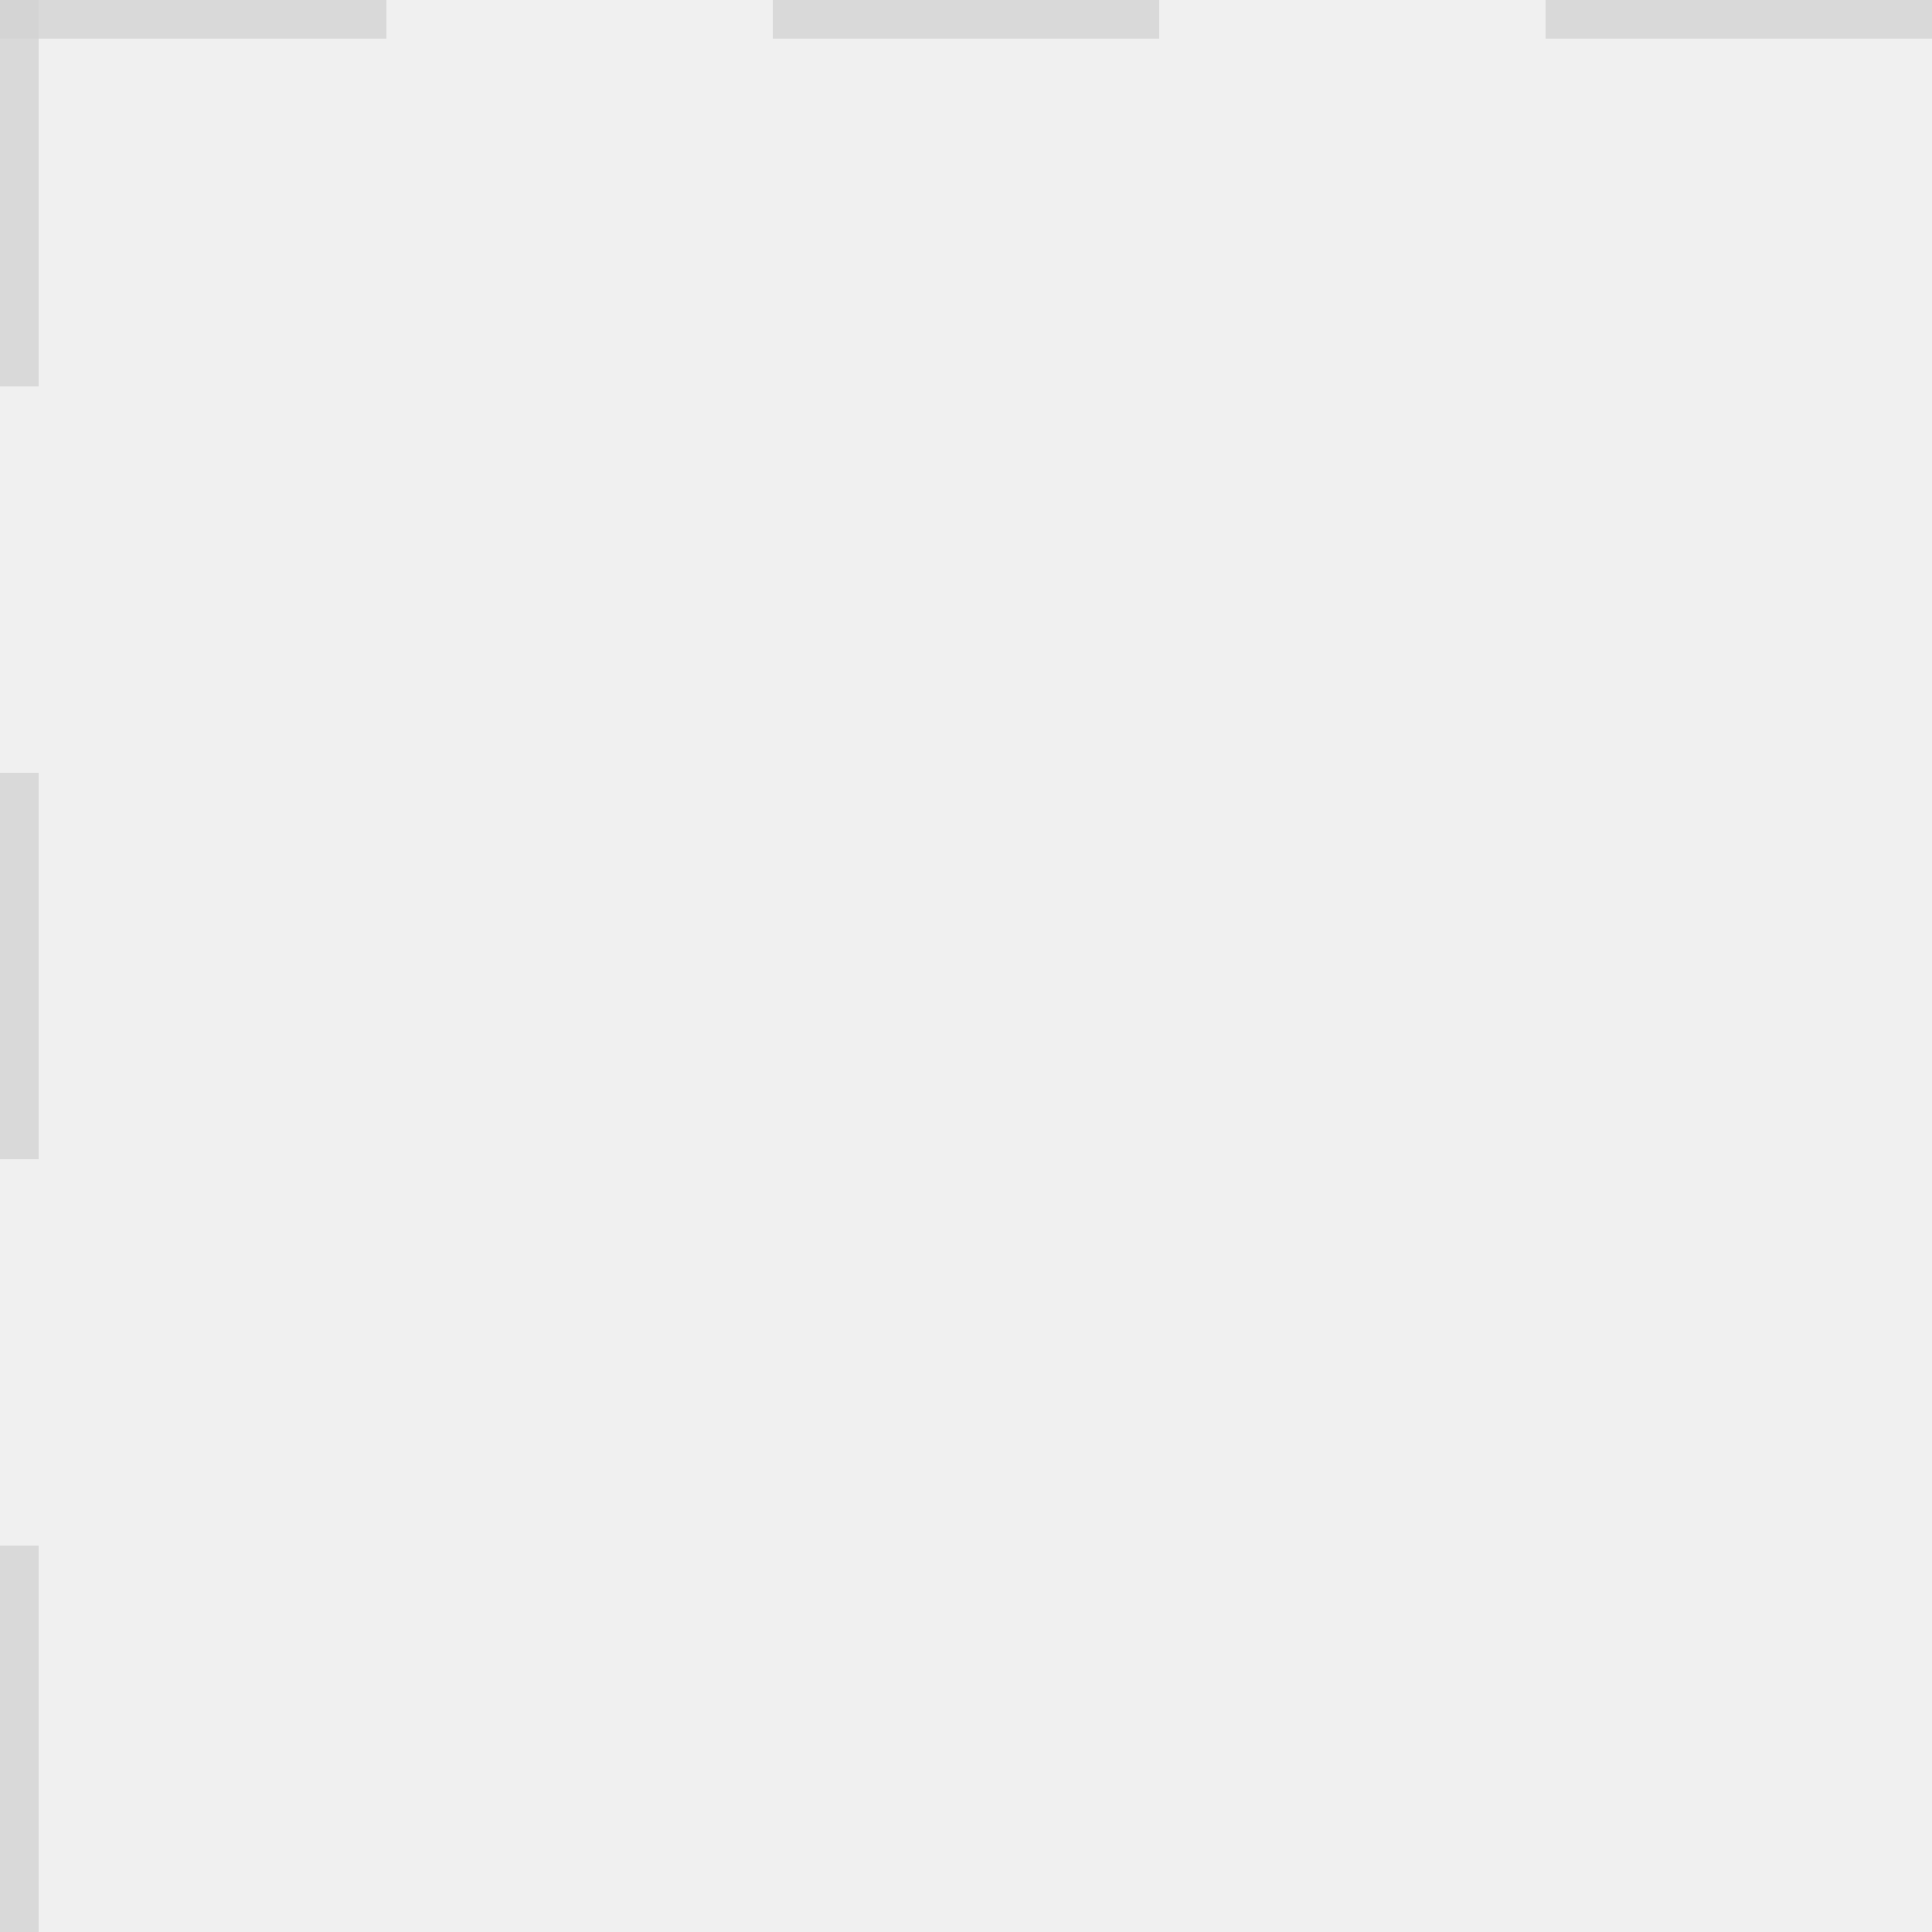
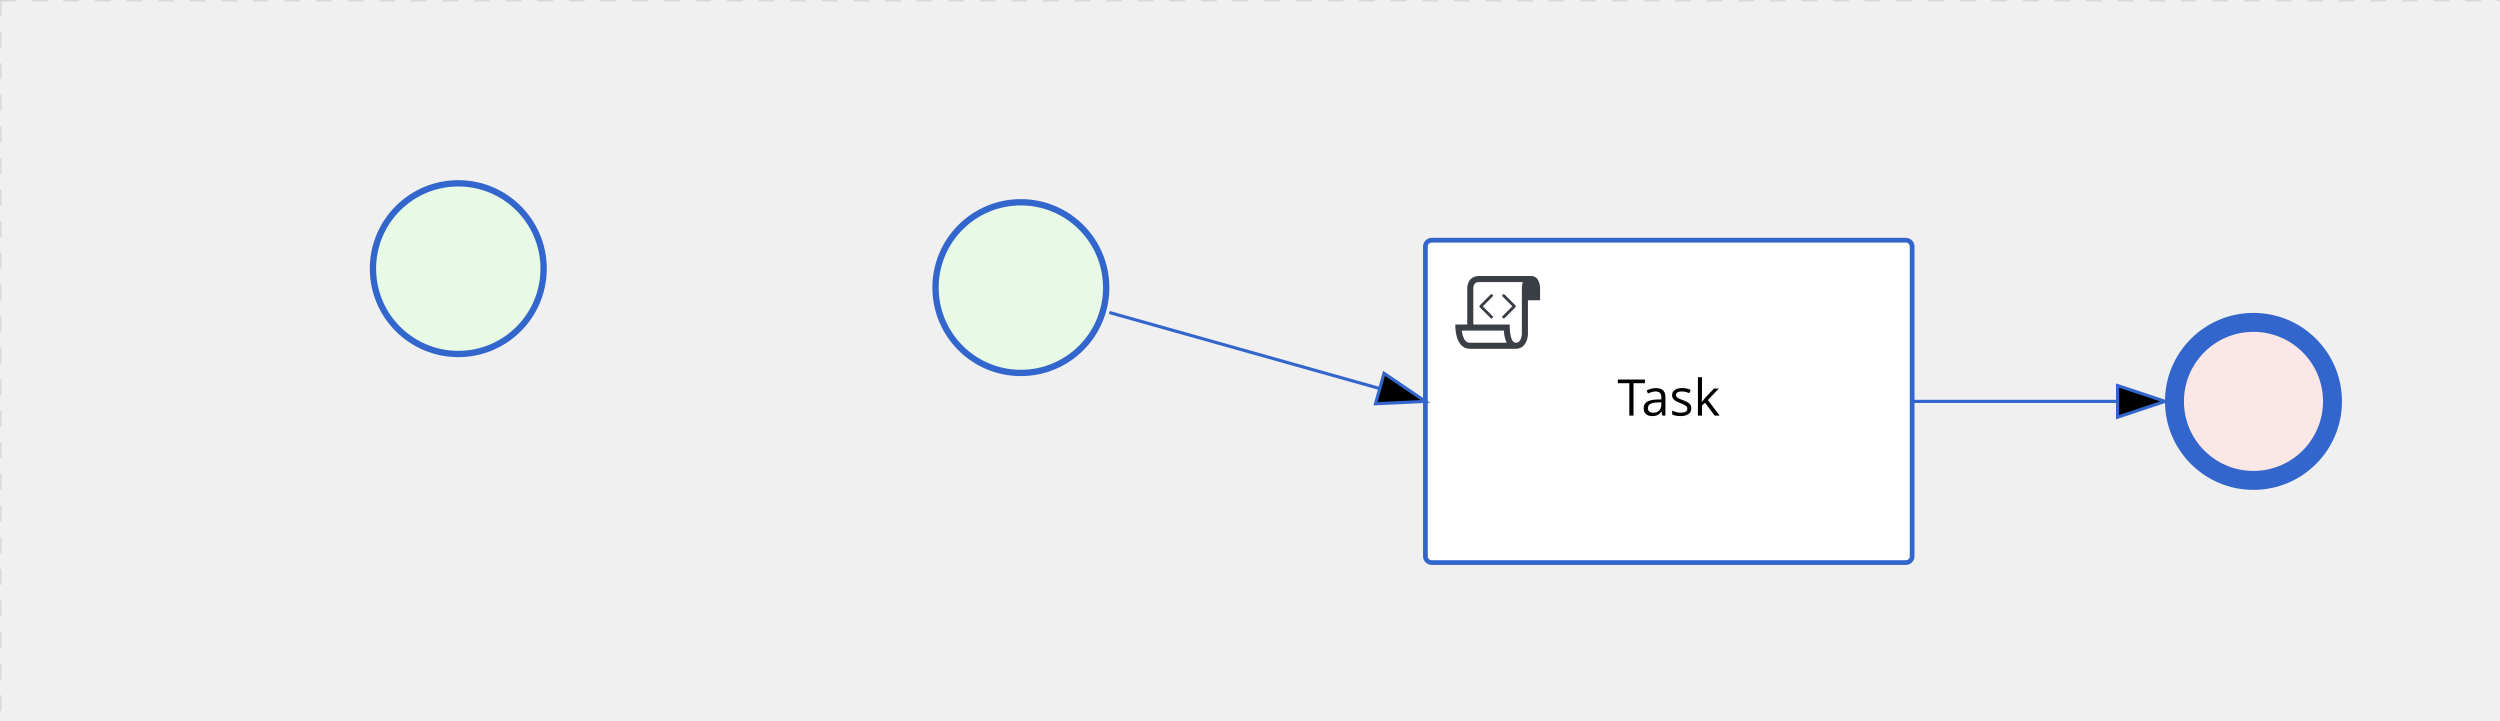
- <svg xmlns="http://www.w3.org/2000/svg" version="1.1" width="25" height="25" viewBox="0 0 25 25">
+ <svg xmlns="http://www.w3.org/2000/svg" version="1.1" width="791" height="228" viewBox="0 0 791 228">
  <defs />
  <g transform="matrix(1,0,0,1,0,0)">
    <g>
      <g>
        <g>
          <path fill="none" stroke="#d3d3d3" paint-order="fill stroke markers" d=" M 0 0 L 1200 0" stroke-miterlimit="10" stroke-opacity="0.8" stroke-dasharray="5" />
        </g>
        <g>
          <path fill="none" stroke="#d3d3d3" paint-order="fill stroke markers" d=" M 0 0 L 0 800" stroke-miterlimit="10" stroke-opacity="0.8" stroke-dasharray="5" />
        </g>
      </g>
+       <g id="_F4EB3E08-1840-48D2-AFB3-D308CDBDF61D" bpmn2nodeid="_F4EB3E08-1840-48D2-AFB3-D308CDBDF61D" transform="matrix(1,0,0,1,117,57)">
+         <g>
+           <path fill="none" stroke="none" />
+         </g>
+         <g transform="matrix(0.125,0,0,0.125,0,0)">
+           <g transform="matrix(1,0,0,1,0,0)">
+             <path fill="#e8fae6" stroke="none" id="_F4EB3E08-1840-48D2-AFB3-D308CDBDF61D?shapeType=BACKGROUND" paint-order="stroke fill markers" d=" M 0 0 M 444 224 C 444 263.9 434.2 300.8 414.4 334.5 C 394.7 368.2 368 394.9 334.4 414.5 C 300.8 434.1 263.9 444 224 444 C 184.1 444 147.2 434.2 113.5 414.4 C 79.8 394.7 53.1 368 33.5 334.4 C 13.9 300.8 4 263.9 4 224 C 4 184.1 13.8 147.2 33.6 113.5 C 53.4 79.8 80.1 53.1 113.6 33.5 C 147.1 13.9 184.1 4 224 4 C 263.9 4 300.8 13.8 334.5 33.6 C 368.2 53.4 394.9 80.1 414.5 113.6 C 434.1 147.1 444 184.1 444 224 Z" />
+           </g>
+           <g>
+             <g transform="matrix(1,0,0,1,0,0)">
+               <g transform="matrix(1,0,0,1,0,0)">
+                 <path fill="rgb(51,102,204)" stroke="none" id="_F4EB3E08-1840-48D2-AFB3-D308CDBDF61D?shapeType=BORDER&amp;renderType=FILL" paint-order="stroke fill markers" d=" M 0 0 M 224 0 C 100.3 0 0 100.3 0 224 C 0 347.7 100.3 448 224 448 C 347.7 448 448 347.7 448 224 C 448 100.3 347.7 0 224 0 Z M 0 0 M 224 432 C 109.1 432 16 338.9 16 224 C 16 109.1 109.1 16 224 16 C 338.9 16 432 109.1 432 224 C 432 338.9 338.9 432 224 432 Z" />
+               </g>
+             </g>
+           </g>
+         </g>
+         <g transform="matrix(1,0,0,1,28,61)" />
+       </g>
+       <g transform="matrix(1,0,0,1,117,57)" />
+       <g id="_559F32BB-C43D-4BEB-972B-5E8063810FCF" bpmn2nodeid="_559F32BB-C43D-4BEB-972B-5E8063810FCF" transform="matrix(1,0,0,1,295,63)">
+         <g>
+           <path fill="none" stroke="none" />
+         </g>
+         <g transform="matrix(0.125,0,0,0.125,0,0)">
+           <g transform="matrix(1,0,0,1,0,0)">
+             <path fill="#e8fae6" stroke="none" id="_559F32BB-C43D-4BEB-972B-5E8063810FCF?shapeType=BACKGROUND" paint-order="stroke fill markers" d=" M 0 0 M 444 224 C 444 263.9 434.2 300.8 414.4 334.5 C 394.7 368.2 368 394.9 334.4 414.5 C 300.8 434.1 263.9 444 224 444 C 184.1 444 147.2 434.2 113.5 414.4 C 79.8 394.7 53.1 368 33.5 334.4 C 13.9 300.8 4 263.9 4 224 C 4 184.1 13.8 147.2 33.6 113.5 C 53.4 79.8 80.1 53.1 113.6 33.5 C 147.1 13.9 184.1 4 224 4 C 263.9 4 300.8 13.8 334.5 33.6 C 368.2 53.4 394.9 80.1 414.5 113.6 C 434.1 147.1 444 184.1 444 224 Z" />
+           </g>
+           <g>
+             <g transform="matrix(1,0,0,1,0,0)">
+               <g transform="matrix(1,0,0,1,0,0)">
+                 <path fill="rgb(51,102,204)" stroke="none" id="_559F32BB-C43D-4BEB-972B-5E8063810FCF?shapeType=BORDER&amp;renderType=FILL" paint-order="stroke fill markers" d=" M 0 0 M 224 0 C 100.3 0 0 100.3 0 224 C 0 347.7 100.3 448 224 448 C 347.7 448 448 347.7 448 224 C 448 100.3 347.7 0 224 0 Z M 0 0 M 224 432 C 109.1 432 16 338.9 16 224 C 16 109.1 109.1 16 224 16 C 338.9 16 432 109.1 432 224 C 432 338.9 338.9 432 224 432 Z" />
+               </g>
+             </g>
+           </g>
+         </g>
+         <g transform="matrix(1,0,0,1,28,61)" />
+       </g>
+       <g transform="matrix(1,0,0,1,295,63)" />
+       <g id="_4C5DB547-6C95-4EA2-A25B-1E7B8916DA5A" bpmn2nodeid="_4C5DB547-6C95-4EA2-A25B-1E7B8916DA5A" transform="matrix(1,0,0,1,451,76)">
+         <g>
+           <path fill="none" stroke="none" />
+         </g>
+         <g transform="matrix(1,0,0,1,0,0)">
+           <path fill="#ffffff" stroke="none" id="_4C5DB547-6C95-4EA2-A25B-1E7B8916DA5A?shapeType=BACKGROUND" paint-order="stroke fill markers" d=" M 2 0 L 152 0 L 152 0 A 2 2 0 0 1 154 2 L 154 100 L 154 100 A 2 2 0 0 1 152 102 L 2 102 L 2 102 A 2 2 0 0 1 0 100 L 0 2 L 0 2 A 2 2 0 0 1 2 0 Z" />
+         </g>
+         <g transform="matrix(1,0,0,1,0,0)">
+           <path fill="none" stroke="rgb(51,102,204)" id="_4C5DB547-6C95-4EA2-A25B-1E7B8916DA5A?shapeType=BORDER&amp;renderType=STROKE" paint-order="fill stroke markers" d=" M 2 0 L 152 0 L 152 0 A 2 2 0 0 1 154 2 L 154 100 L 154 100 A 2 2 0 0 1 152 102 L 2 102 L 2 102 A 2 2 0 0 1 0 100 L 0 2 L 0 2 A 2 2 0 0 1 2 0 Z" stroke-miterlimit="10" stroke-width="1.5" stroke-dasharray="" />
+         </g>
+         <g>
+           <g transform="matrix(0.06,0,0,0.06,9.4,9.4)">
+             <g transform="matrix(1,0,0,1,0,0)">
+               <path fill="#393f44" stroke="none" id="_4C5DB547-6C95-4EA2-A25B-1E7B8916DA5A_task__XY5j__chrA" paint-order="stroke fill markers" d=" M 0 0 M 197.3 130.2 C 194.4 127.3 189.6 127.3 186.7 130.2 L 130.2 186.7 C 127.3 189.6 127.3 194.4 130.2 197.3 L 186.7 253.8 C 188.1 255.3 190.1 256 192 256 C 193.9 256 195.9 255.3 197.3 253.7 C 200.2 250.8 200.2 246 197.3 243.1 L 146.2 192 L 197.3 140.8 C 200.2 137.9 200.2 133.1 197.3 130.2 Z" />
+             </g>
+             <g transform="matrix(1,0,0,1,0,0)">
+               <path fill="#393f44" stroke="none" id="_4C5DB547-6C95-4EA2-A25B-1E7B8916DA5A_task__XY5j__dA0J" paint-order="stroke fill markers" d=" M 0 0 M 261.3 130.2 C 258.4 127.3 253.6 127.3 250.7 130.2 C 247.8 133.1 247.8 137.9 250.7 140.8 L 301.8 191.9 L 250.7 243 C 247.8 245.9 247.8 250.7 250.7 253.6 C 252.1 255.3 254.1 256 256 256 C 257.9 256 259.9 255.3 261.3 253.8 L 317.8 197.3 C 320.7 194.4 320.7 189.6 317.8 186.7 L 261.3 130.2 Z" />
+             </g>
+             <g transform="matrix(1,0,0,1,0,0)">
+               <path fill="#393f44" stroke="none" id="_4C5DB547-6C95-4EA2-A25B-1E7B8916DA5A_task__XY5j__hF24" paint-order="stroke fill markers" d=" M 0 0 M 400 32 C 400 32 152.8 32 128 32 C 62 32 64 96 64 96 L 64 288 L 1 288 C 1 288 -4 416 78 416 L 320 416 C 368 416 384 368 384 336 C 384 314.2 384 224.4 384 160 L 448 160 L 448 96 C 448 96 449 32 400 32 Z M 0 0 M 78 383.9 C 68.5 383.9 61.6 381.1 55.5 374.9 C 43.4 362.4 37.5 339.6 34.9 320 L 256.9 320 C 257.1 322.7 257.3 325.4 257.6 328.2 C 260 351.6 264.7 370.1 271.9 383.9 L 78 383.9 L 78 383.9 Z M 0 0 M 352 336 C 352 345.9 349.6 360.3 342.9 371 C 337.2 380.1 330.4 384 320 384 C 285 384 288 288 288 288 L 96 288 L 96 96 L 96 95.9 L 96 95.1 C 96 90.6 97.6 78.3 104.7 71.2 C 106.5 69.4 111.9 64 128 64 L 356.5 64 C 354.4 72.8 352.8 81.8 352.2 89.9 C 352.2 90.5 352.1 91.1 352.1 91.7 C 352.1 92 352.1 92.3 352.1 92.6 C 352 94.8 352 96 352 96 L 352 160 L 352 336 Z" />
+             </g>
+           </g>
+         </g>
+         <g transform="matrix(1,0,0,1,60.75,43.5)">
+           <text fill="#000000" stroke="none" font-family="Open Sans" font-size="12pt" font-style="normal" font-weight="normal" text-decoration="normal" x="16.25" y="12" text-anchor="middle" dominant-baseline="alphabetic">Task</text>
+         </g>
+       </g>
+       <g transform="matrix(1,0,0,1,451,76)" />
+       <g id="_7DDF3F6D-517F-45D2-9E3D-C42C82B0A359" bpmn2nodeid="_7DDF3F6D-517F-45D2-9E3D-C42C82B0A359" transform="matrix(1,0,0,1,685,99)">
+         <g>
+           <path fill="none" stroke="none" />
+         </g>
+         <g transform="matrix(0.125,0,0,0.125,0,0)">
+           <g transform="matrix(1,0,0,1,0,0)">
+             <path fill="#fce7e7" stroke="none" id="_7DDF3F6D-517F-45D2-9E3D-C42C82B0A359?shapeType=BACKGROUND" paint-order="stroke fill markers" d=" M 0 0 M 444 224 C 444 263.9 434.2 300.8 414.4 334.5 C 394.7 368.2 368 394.9 334.4 414.5 C 300.8 434.1 263.9 444 224 444 C 184.1 444 147.2 434.2 113.5 414.4 C 79.8 394.7 53.1 368 33.5 334.4 C 13.9 300.8 4 263.9 4 224 C 4 184.1 13.8 147.2 33.6 113.5 C 53.4 79.8 80.1 53.1 113.6 33.5 C 147.1 13.9 184.1 4 224 4 C 263.9 4 300.8 13.8 334.5 33.6 C 368.2 53.4 394.9 80.1 414.5 113.6 C 434.1 147.1 444 184.1 444 224 Z" />
+           </g>
+           <g>
+             <g transform="matrix(1,0,0,1,0,0)">
+               <g transform="matrix(1,0,0,1,0,0)">
+                 <path fill="rgb(51,102,204)" stroke="none" id="_7DDF3F6D-517F-45D2-9E3D-C42C82B0A359?shapeType=BORDER&amp;renderType=FILL" paint-order="stroke fill markers" d=" M 0 0 M 224 0 C 100.3 0 0 100.3 0 224 C 0 347.7 100.3 448 224 448 C 347.7 448 448 347.7 448 224 C 448 100.3 347.7 0 224 0 Z M 0 0 M 224 400 C 126.8 400 48 321.2 48 224 C 48 126.8 126.8 48 224 48 C 321.2 48 400 126.8 400 224 C 400 321.2 321.2 400 224 400 Z" />
+               </g>
+             </g>
+           </g>
+         </g>
+         <g transform="matrix(1,0,0,1,28,61)" />
+       </g>
+       <g id="_F14F1FD4-6D98-49E9-94AF-9A3E00E6D2CF" bpmn2nodeid="_F14F1FD4-6D98-49E9-94AF-9A3E00E6D2CF">
+         <g>
+           <path fill="none" stroke="rgb(51,102,204)" paint-order="fill stroke markers" d=" M 605 127 L 670 127" stroke-miterlimit="10" stroke-dasharray="" />
+         </g>
+         <g transform="matrix(1,0,0,1,605,127)" />
+         <g transform="matrix(6.123233995736766e-17,1,-1,6.123233995736766e-17,685,122)">
+           <path fill="rgb(0,0,0)" stroke="rgb(51,102,204)" paint-order="fill stroke markers" d=" M 10 15 L 0 15 L 5 0 Z" stroke-miterlimit="10" stroke-dasharray="" />
+         </g>
+         <g transform="matrix(1,0,0,1,605,117)" />
+       </g>
+       <g transform="matrix(1,0,0,1,685,99)" />
+       <g id="_C5E0034B-444D-4609-8153-B363EE2B637A" bpmn2nodeid="_C5E0034B-444D-4609-8153-B363EE2B637A">
+         <g>
+           <path fill="none" stroke="rgb(51,102,204)" paint-order="fill stroke markers" d=" M 351 98.875 L 436.56 122.939" stroke-miterlimit="10" stroke-dasharray="" />
+         </g>
+         <g transform="matrix(1,0,0,1,351,98.875)" />
+         <g transform="matrix(-0.2707456,0.9626509,-0.9626509,-0.2707456,452.3537,122.1867)">
+           <path fill="rgb(0,0,0)" stroke="rgb(51,102,204)" paint-order="fill stroke markers" d=" M 10 15 L 0 15 L 5 0 Z" stroke-miterlimit="10" stroke-dasharray="" />
+         </g>
+         <g transform="matrix(1,0,0,1,353.7075,103.311)" />
+       </g>
    </g>
  </g>
</svg>
